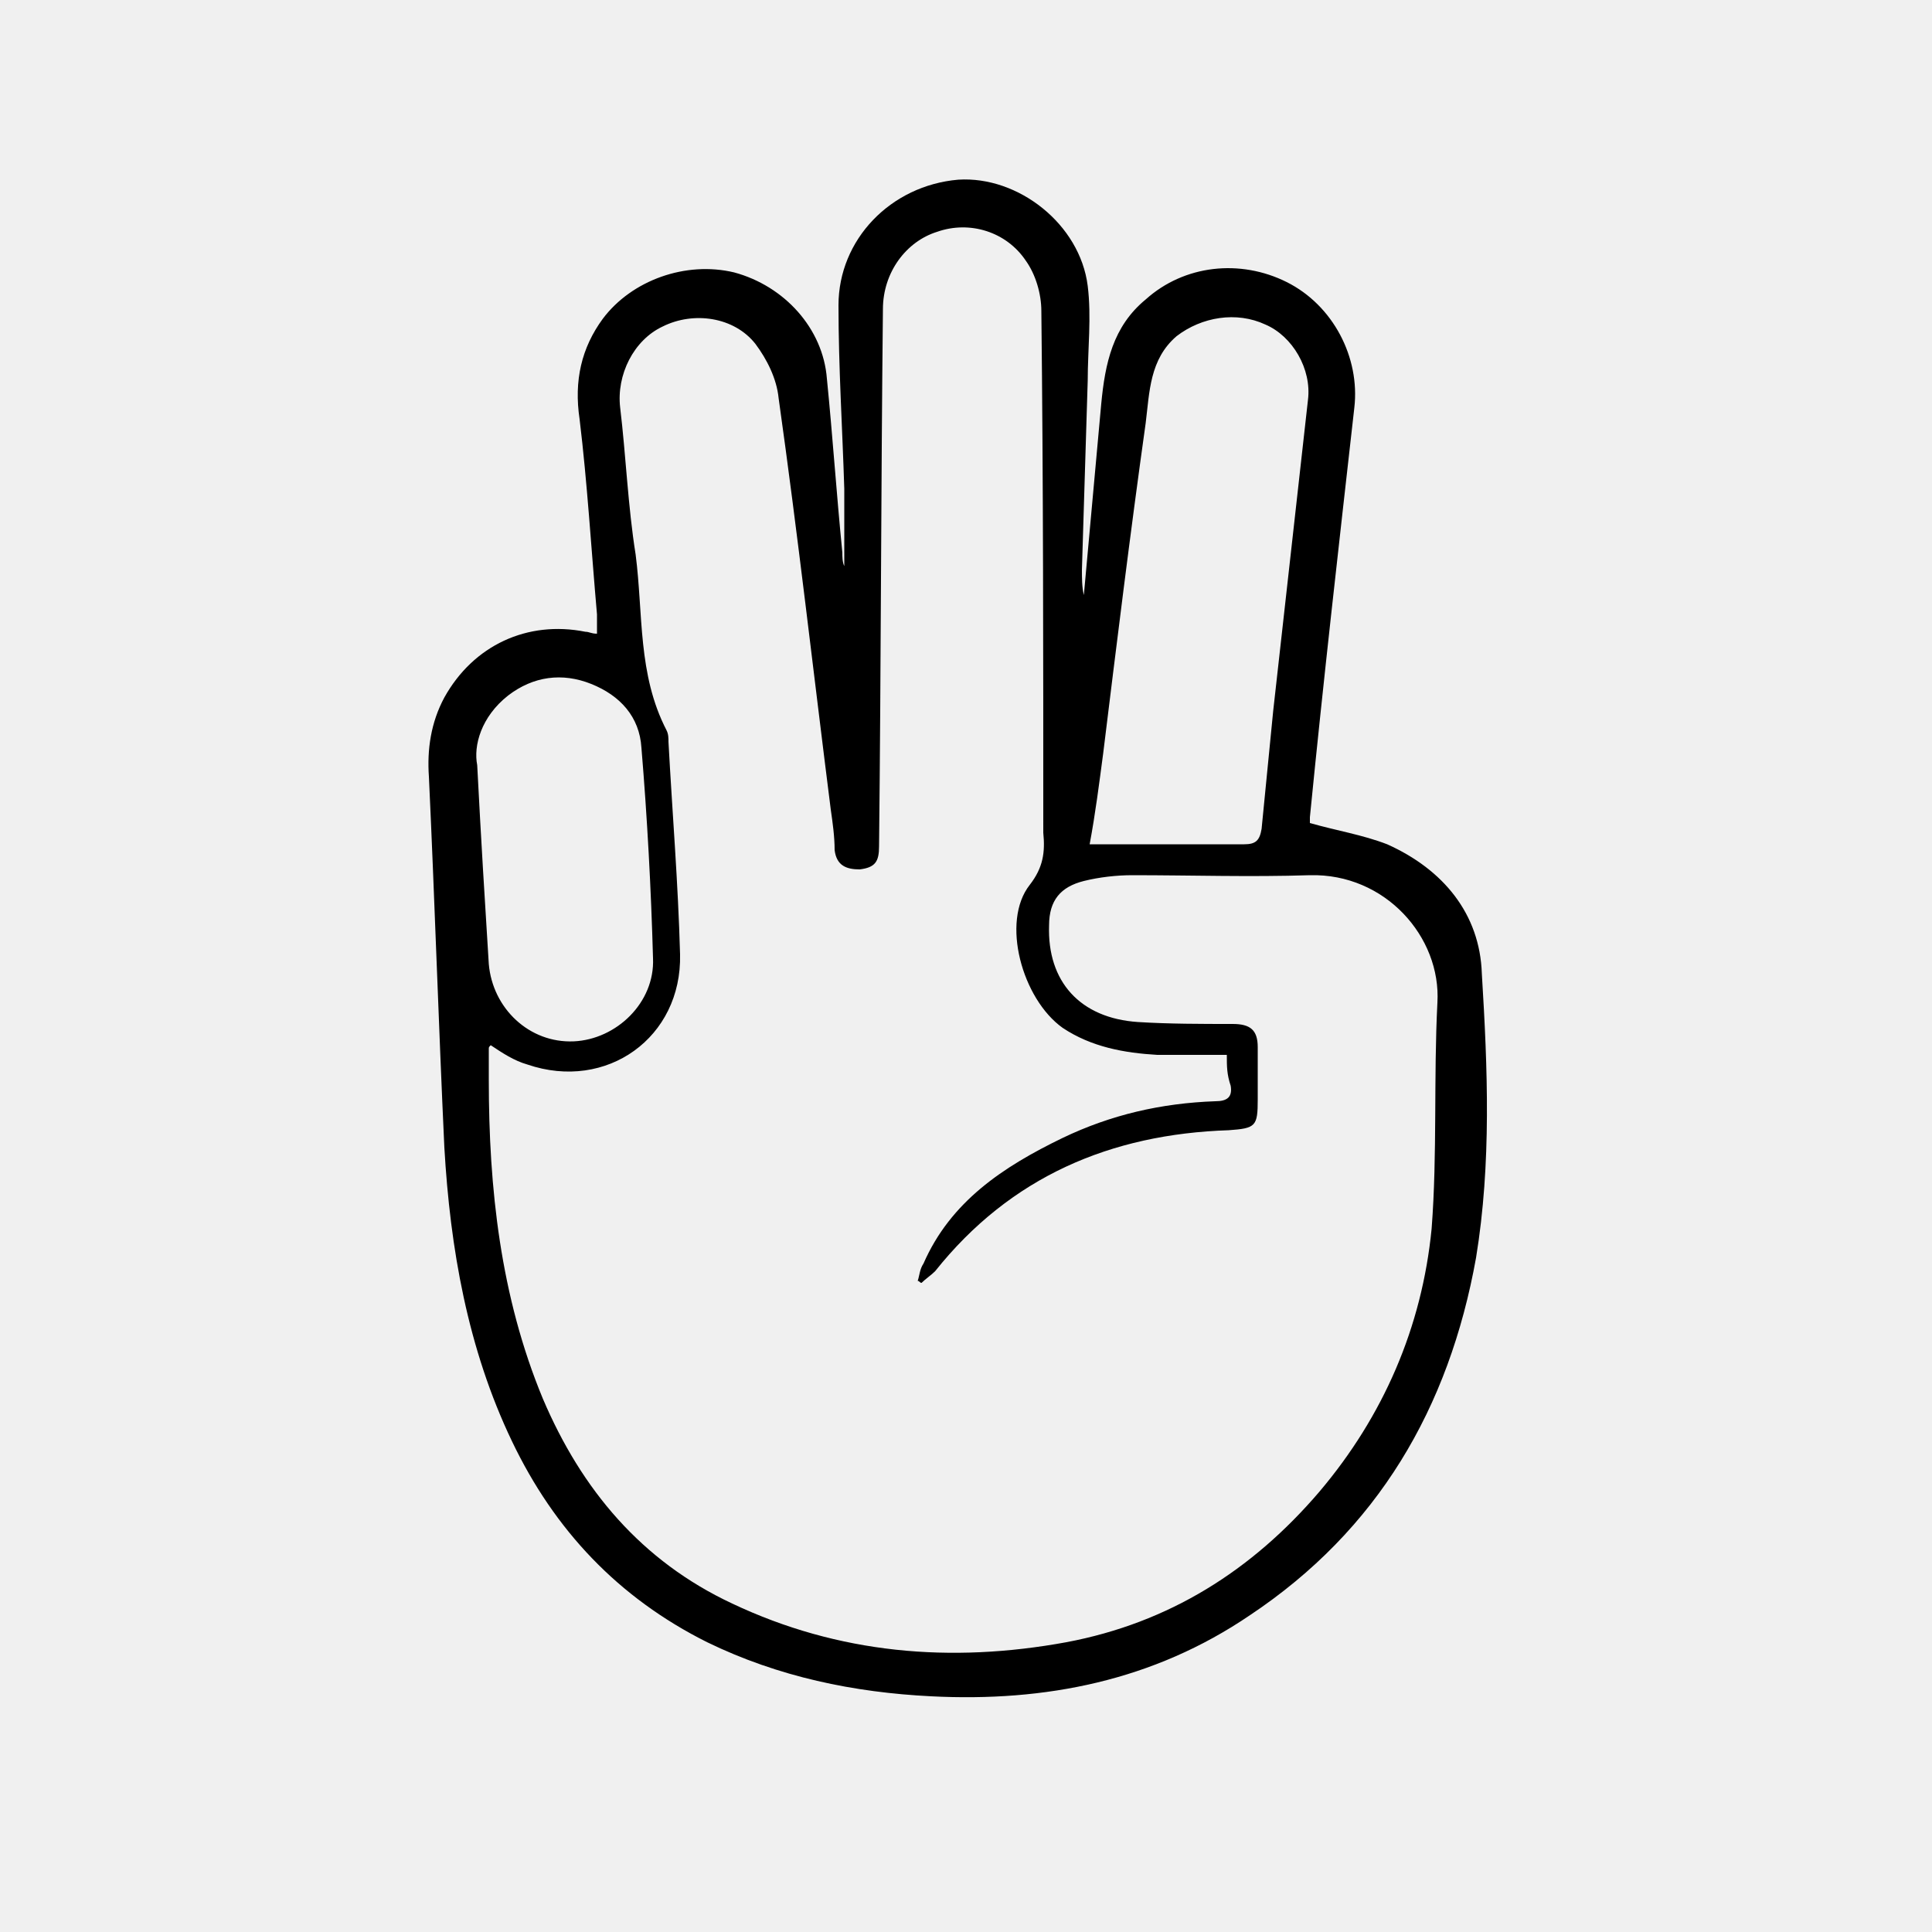
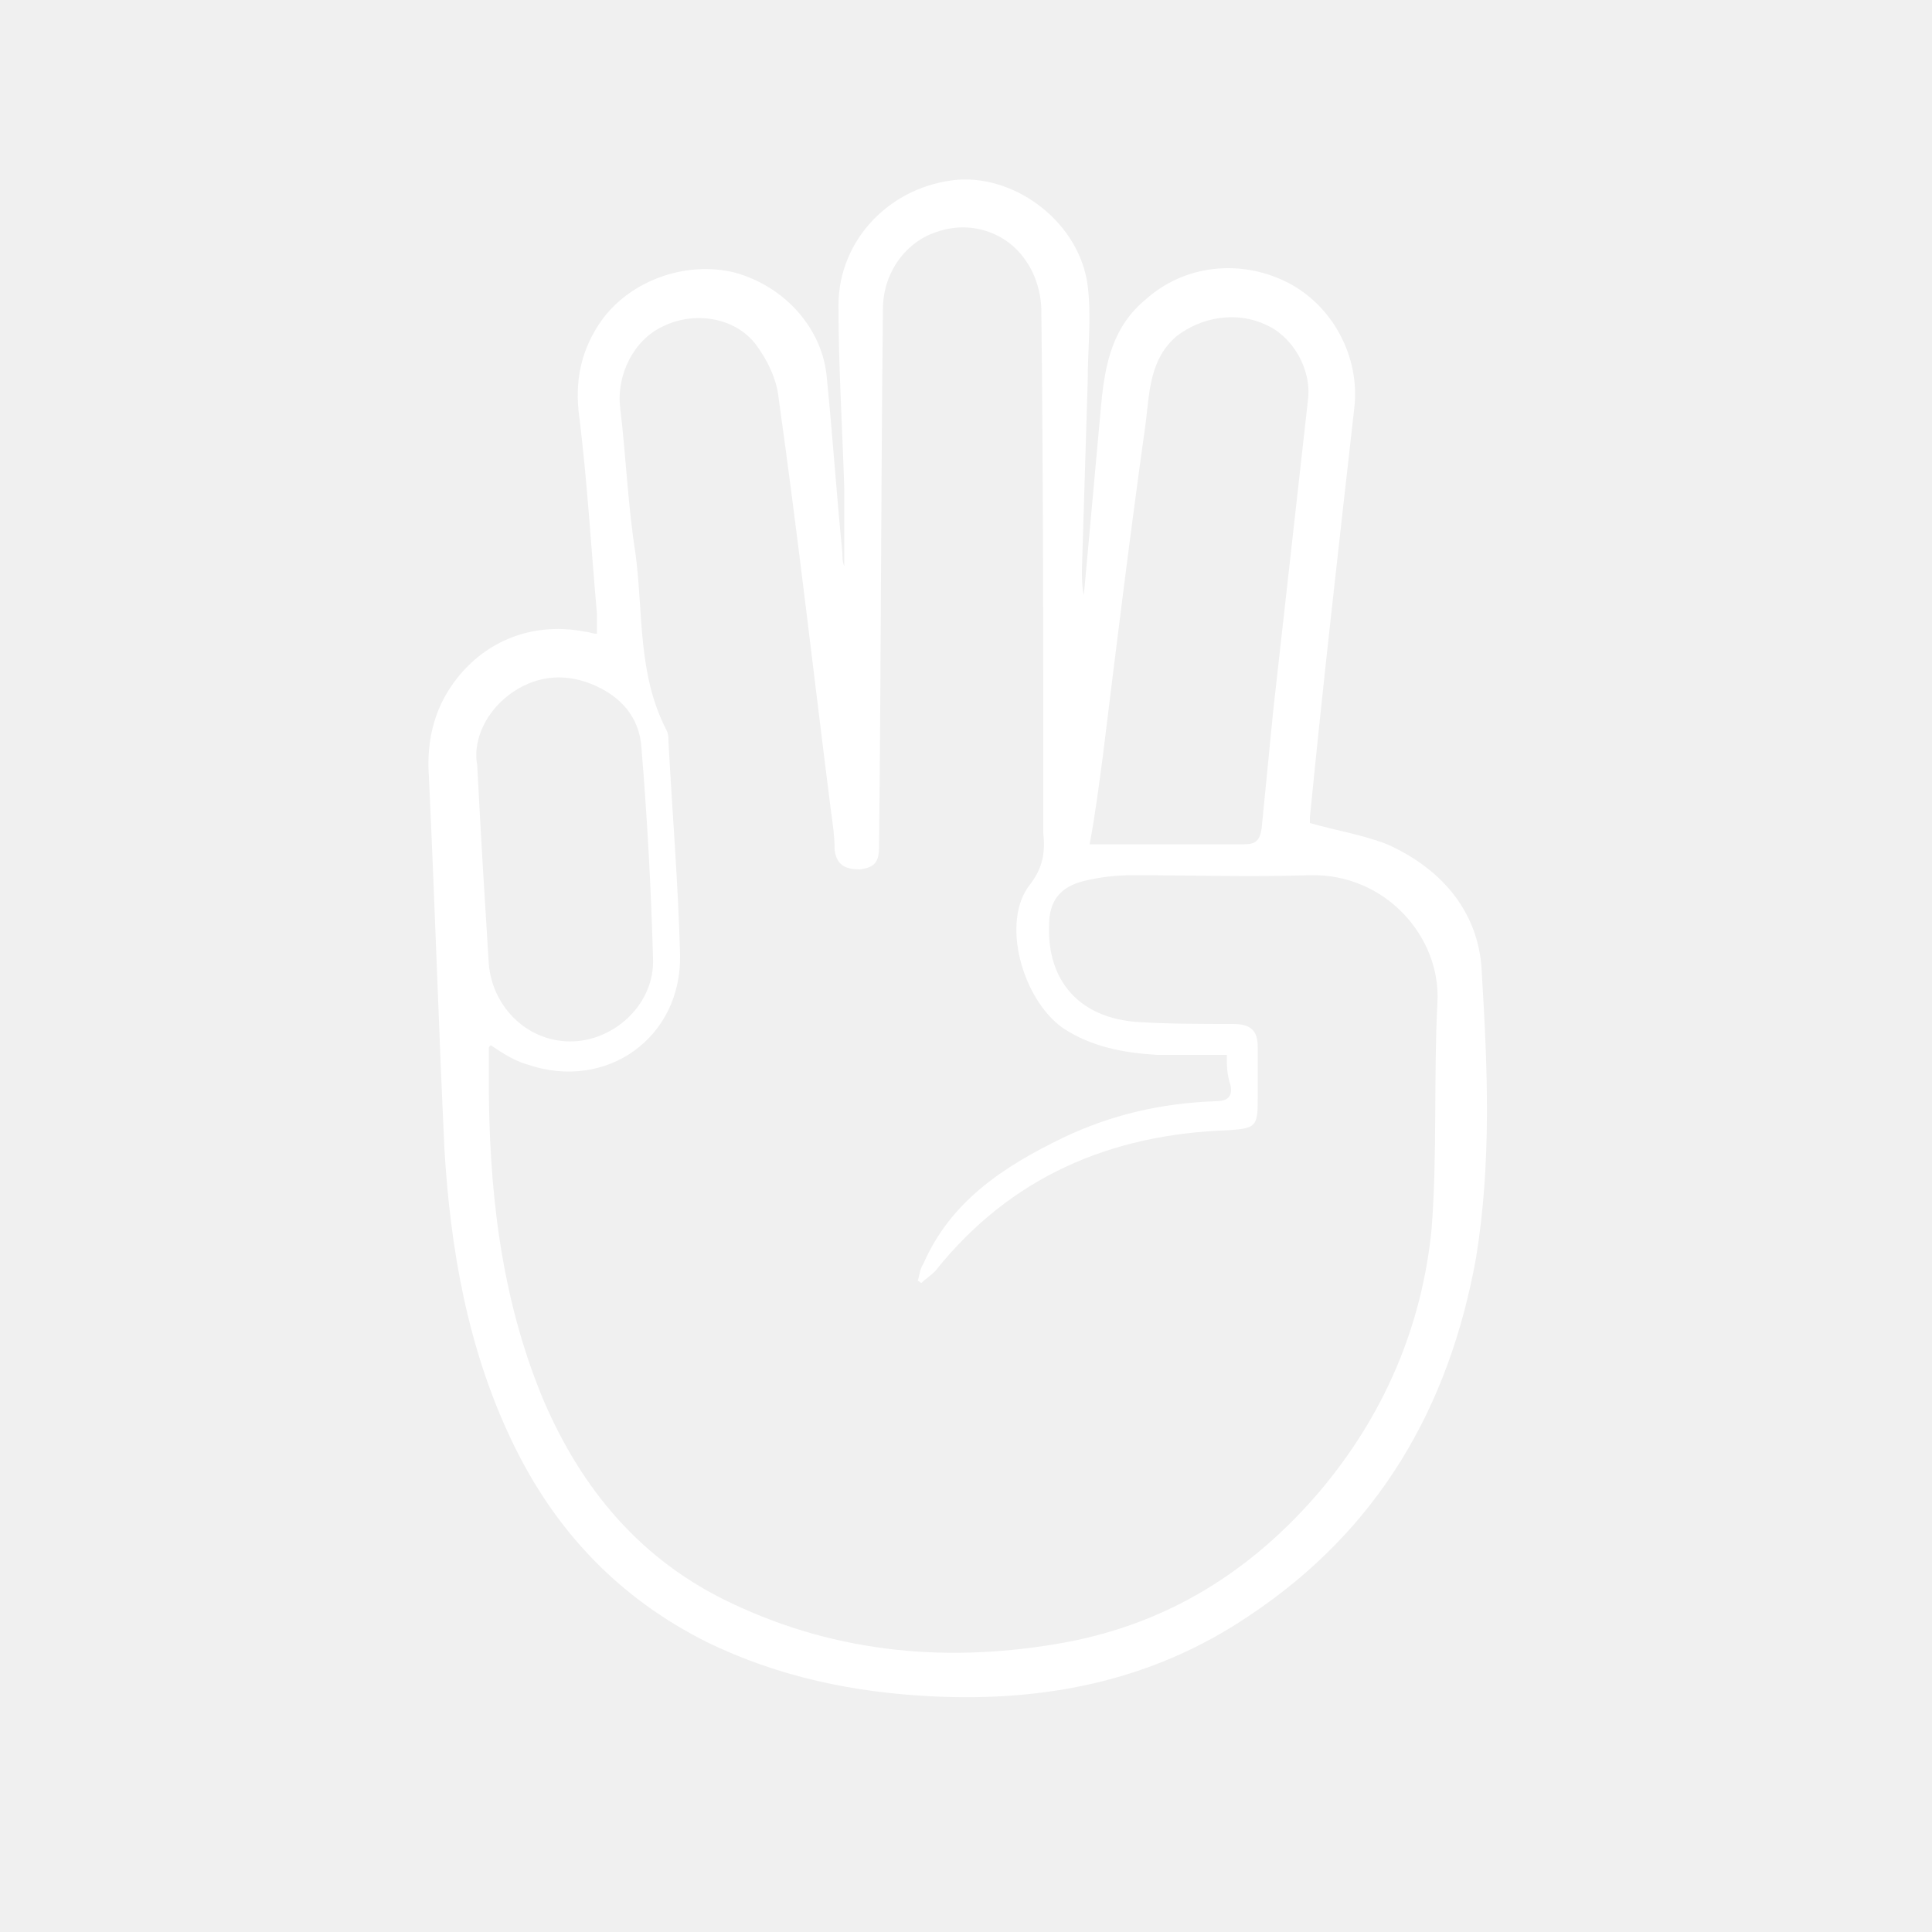
<svg xmlns="http://www.w3.org/2000/svg" version="1.1" id="Capa_1" x="0px" y="0px" viewBox="0 0 100 100" style="enable-background:new 0 0 100 100;" xml:space="preserve">
-   <path d="M43.7,29.3c0-1.3,0-2.7,0-4c-0.1-3.2-0.3-6.3-0.3-9.5c0-3.4,2.7-6.2,6.2-6.5c3.1-0.2,6.3,2.3,6.7,5.5c0.2,1.6,0,3.3,0,4.9  c-0.1,3.3-0.2,6.5-0.3,9.8c0,0.4,0,0.9,0.1,1.3c0.3-3.3,0.6-6.6,0.9-9.9c0.2-2.1,0.6-4,2.3-5.4c2-1.8,4.9-2.1,7.3-0.9  c2.4,1.2,3.8,3.9,3.5,6.5c-0.8,7.1-1.6,14.1-2.3,21.2c0,0.1,0,0.2,0,0.3c1.4,0.4,2.7,0.6,4,1.1c2.9,1.3,4.8,3.6,4.9,6.7  c0.3,4.9,0.5,9.8-0.3,14.7c-1.4,7.8-5.1,14.1-11.7,18.5c-5,3.4-10.6,4.5-16.5,4.2c-4-0.2-7.9-1-11.6-2.8c-4.6-2.3-7.9-5.8-10.1-10.4  c-2.3-4.8-3.2-10-3.5-15.2c-0.3-6.4-0.5-12.8-0.8-19.2c-0.1-1.4,0.1-2.8,0.8-4.1c1.5-2.7,4.3-4,7.3-3.4c0.2,0,0.3,0.1,0.6,0.1  c0-0.4,0-0.7,0-1c-0.3-3.4-0.5-6.8-0.9-10.1c-0.3-2,0.1-3.7,1.2-5.2c1.5-2,4.3-3,6.8-2.4c2.6,0.7,4.6,2.9,4.8,5.5c0.3,3,0.5,6,0.8,9  C43.6,28.8,43.6,29.1,43.7,29.3C43.7,29.3,43.7,29.3,43.7,29.3z M63.5,54.6c-1.3,0-2.4,0-3.6,0c-1.7-0.1-3.4-0.4-4.9-1.4  c-2.1-1.5-3.2-5.5-1.7-7.4c0.7-0.9,0.8-1.7,0.7-2.7c0-0.1,0-0.2,0-0.3c0-8.9,0-17.8-0.1-26.7c0-0.9-0.3-1.9-0.8-2.6  c-1-1.5-2.9-2.1-4.6-1.5c-1.6,0.5-2.8,2.1-2.8,4c-0.1,9.3-0.1,18.5-0.2,27.8c0,0.8-0.2,1.1-1,1.2c-0.7,0-1.2-0.2-1.3-1  c0-0.7-0.1-1.4-0.2-2.1c-0.9-7.1-1.7-14.2-2.7-21.3c-0.1-1-0.6-2-1.2-2.8c-1.1-1.4-3.2-1.7-4.8-0.9c-1.5,0.7-2.4,2.5-2.2,4.2  c0.3,2.5,0.4,5.1,0.8,7.6c0.4,3.1,0.1,6.2,1.6,9.1c0.1,0.2,0.1,0.4,0.1,0.6c0.2,3.7,0.5,7.3,0.6,11c0.1,4.3-3.8,7.1-7.9,5.7  c-0.7-0.2-1.3-0.6-1.9-1c-0.1,0.1-0.1,0.1-0.1,0.2c0,0.5,0,1.1,0,1.6c0,5.6,0.6,11.2,2.8,16.5c2,4.7,5.1,8.4,9.8,10.6  c5.5,2.6,11.3,3.1,17.3,2c5.3-1,9.6-3.7,13.1-7.8c3.3-3.9,5.3-8.5,5.8-13.6c0.3-3.9,0.1-7.8,0.3-11.7c0.2-3.4-2.7-6.7-6.6-6.6  c-3.1,0.1-6.1,0-9.2,0c-0.8,0-1.7,0.1-2.5,0.3c-1.2,0.3-1.8,1-1.8,2.3c-0.1,2.9,1.6,4.8,4.6,5c1.6,0.1,3.3,0.1,4.9,0.1  c0.9,0,1.3,0.3,1.3,1.2c0,0.9,0,1.8,0,2.7c0,1.4-0.1,1.5-1.5,1.6c-6.1,0.2-11.3,2.4-15.2,7.3c-0.2,0.2-0.5,0.4-0.7,0.6  c-0.1,0-0.1-0.1-0.2-0.1c0.1-0.3,0.1-0.6,0.3-0.9c1.4-3.2,4.1-5,7.2-6.5c2.5-1.2,5.1-1.8,7.9-1.9c0.6,0,0.9-0.2,0.8-0.8  C63.5,55.6,63.5,55.2,63.5,54.6z M56.4,43.7c2.8,0,5.4,0,8,0c0.6,0,0.8-0.2,0.9-0.8c0.2-2,0.4-4.1,0.6-6.1  c0.6-5.4,1.2-10.7,1.8-16.1c0.2-1.6-0.8-3.3-2.2-3.9c-1.5-0.7-3.3-0.4-4.6,0.6c-1.4,1.2-1.4,2.9-1.6,4.5c-0.8,5.7-1.5,11.4-2.2,17.1  C56.9,40.5,56.7,42.1,56.4,43.7z M24.7,39.6c0.2,3.9,0.4,7.1,0.6,10.3c0.2,2.3,2.1,4.1,4.4,4c2.2-0.1,4.2-2,4.1-4.3  c-0.1-3.6-0.3-7.3-0.6-10.9c-0.1-1.6-1.1-2.7-2.6-3.3c-1.5-0.6-3-0.4-4.3,0.6C24.9,37.1,24.5,38.6,24.7,39.6z" />
+   <path d="M43.7,29.3c0-1.3,0-2.7,0-4c-0.1-3.2-0.3-6.3-0.3-9.5c0-3.4,2.7-6.2,6.2-6.5c3.1-0.2,6.3,2.3,6.7,5.5c0.2,1.6,0,3.3,0,4.9  c-0.1,3.3-0.2,6.5-0.3,9.8c0,0.4,0,0.9,0.1,1.3c0.3-3.3,0.6-6.6,0.9-9.9c0.2-2.1,0.6-4,2.3-5.4c2-1.8,4.9-2.1,7.3-0.9  c2.4,1.2,3.8,3.9,3.5,6.5c-0.8,7.1-1.6,14.1-2.3,21.2c0,0.1,0,0.2,0,0.3c1.4,0.4,2.7,0.6,4,1.1c2.9,1.3,4.8,3.6,4.9,6.7  c0.3,4.9,0.5,9.8-0.3,14.7c-1.4,7.8-5.1,14.1-11.7,18.5c-5,3.4-10.6,4.5-16.5,4.2c-4-0.2-7.9-1-11.6-2.8c-4.6-2.3-7.9-5.8-10.1-10.4  c-2.3-4.8-3.2-10-3.5-15.2c-0.3-6.4-0.5-12.8-0.8-19.2c-0.1-1.4,0.1-2.8,0.8-4.1c1.5-2.7,4.3-4,7.3-3.4c0.2,0,0.3,0.1,0.6,0.1  c0-0.4,0-0.7,0-1c-0.3-3.4-0.5-6.8-0.9-10.1c-0.3-2,0.1-3.7,1.2-5.2c1.5-2,4.3-3,6.8-2.4c2.6,0.7,4.6,2.9,4.8,5.5c0.3,3,0.5,6,0.8,9  C43.6,28.8,43.6,29.1,43.7,29.3C43.7,29.3,43.7,29.3,43.7,29.3z M63.5,54.6c-1.3,0-2.4,0-3.6,0c-1.7-0.1-3.4-0.4-4.9-1.4  c-2.1-1.5-3.2-5.5-1.7-7.4c0.7-0.9,0.8-1.7,0.7-2.7c0-0.1,0-0.2,0-0.3c0-8.9,0-17.8-0.1-26.7c0-0.9-0.3-1.9-0.8-2.6  c-1-1.5-2.9-2.1-4.6-1.5c-1.6,0.5-2.8,2.1-2.8,4c-0.1,9.3-0.1,18.5-0.2,27.8c0,0.8-0.2,1.1-1,1.2c-0.7,0-1.2-0.2-1.3-1  c0-0.7-0.1-1.4-0.2-2.1c-0.9-7.1-1.7-14.2-2.7-21.3c-0.1-1-0.6-2-1.2-2.8c-1.1-1.4-3.2-1.7-4.8-0.9c-1.5,0.7-2.4,2.5-2.2,4.2  c0.3,2.5,0.4,5.1,0.8,7.6c0.4,3.1,0.1,6.2,1.6,9.1c0.1,0.2,0.1,0.4,0.1,0.6c0.2,3.7,0.5,7.3,0.6,11c0.1,4.3-3.8,7.1-7.9,5.7  c-0.7-0.2-1.3-0.6-1.9-1c-0.1,0.1-0.1,0.1-0.1,0.2c0,0.5,0,1.1,0,1.6c0,5.6,0.6,11.2,2.8,16.5c2,4.7,5.1,8.4,9.8,10.6  c5.5,2.6,11.3,3.1,17.3,2c5.3-1,9.6-3.7,13.1-7.8c3.3-3.9,5.3-8.5,5.8-13.6c0.3-3.9,0.1-7.8,0.3-11.7c0.2-3.4-2.7-6.7-6.6-6.6  c-3.1,0.1-6.1,0-9.2,0c-0.8,0-1.7,0.1-2.5,0.3c-1.2,0.3-1.8,1-1.8,2.3c-0.1,2.9,1.6,4.8,4.6,5c1.6,0.1,3.3,0.1,4.9,0.1  c0.9,0,1.3,0.3,1.3,1.2c0,0.9,0,1.8,0,2.7c0,1.4-0.1,1.5-1.5,1.6c-6.1,0.2-11.3,2.4-15.2,7.3c-0.2,0.2-0.5,0.4-0.7,0.6  c-0.1,0-0.1-0.1-0.2-0.1c0.1-0.3,0.1-0.6,0.3-0.9c1.4-3.2,4.1-5,7.2-6.5c2.5-1.2,5.1-1.8,7.9-1.9c0.6,0,0.9-0.2,0.8-0.8  C63.5,55.6,63.5,55.2,63.5,54.6z M56.4,43.7c2.8,0,5.4,0,8,0c0.6,0,0.8-0.2,0.9-0.8c0.2-2,0.4-4.1,0.6-6.1  c0.6-5.4,1.2-10.7,1.8-16.1c0.2-1.6-0.8-3.3-2.2-3.9c-1.5-0.7-3.3-0.4-4.6,0.6c-1.4,1.2-1.4,2.9-1.6,4.5c-0.8,5.7-1.5,11.4-2.2,17.1  C56.9,40.5,56.7,42.1,56.4,43.7z M24.7,39.6c0.2,3.9,0.4,7.1,0.6,10.3c0.2,2.3,2.1,4.1,4.4,4c2.2-0.1,4.2-2,4.1-4.3  c-0.1-3.6-0.3-7.3-0.6-10.9c-0.1-1.6-1.1-2.7-2.6-3.3c-1.5-0.6-3-0.4-4.3,0.6C24.9,37.1,24.5,38.6,24.7,39.6z" fill="white" />
</svg>
